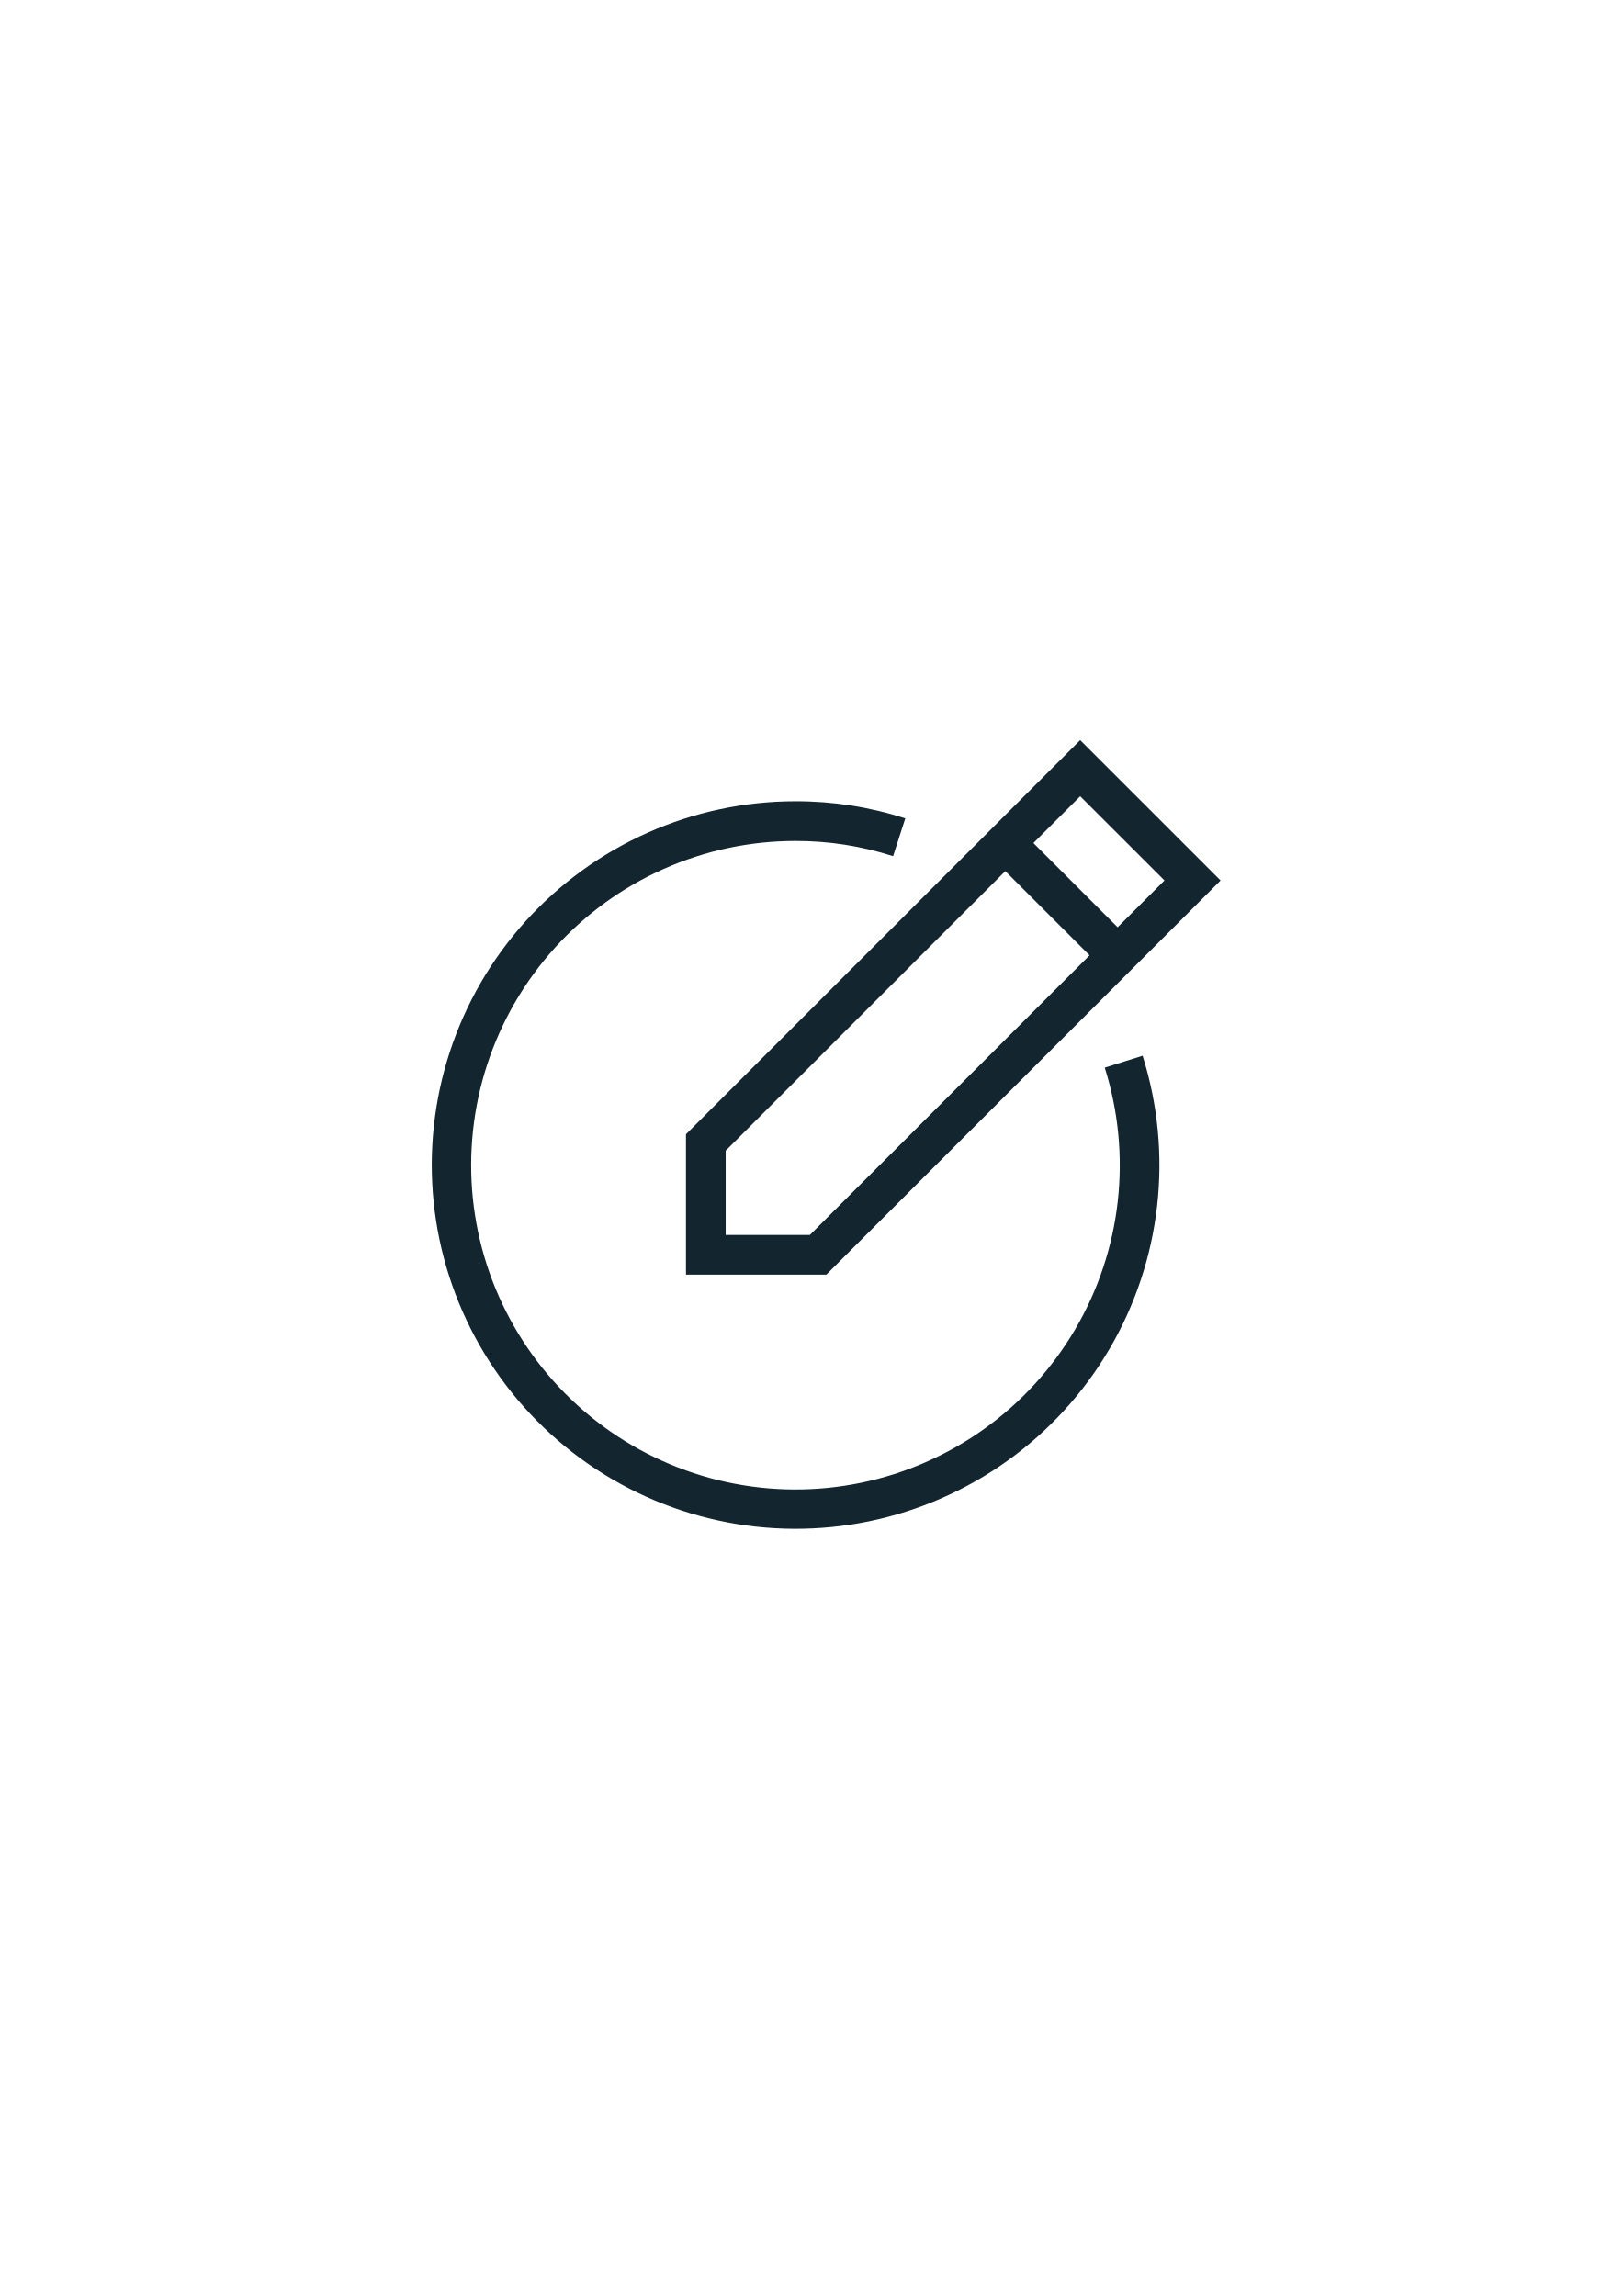
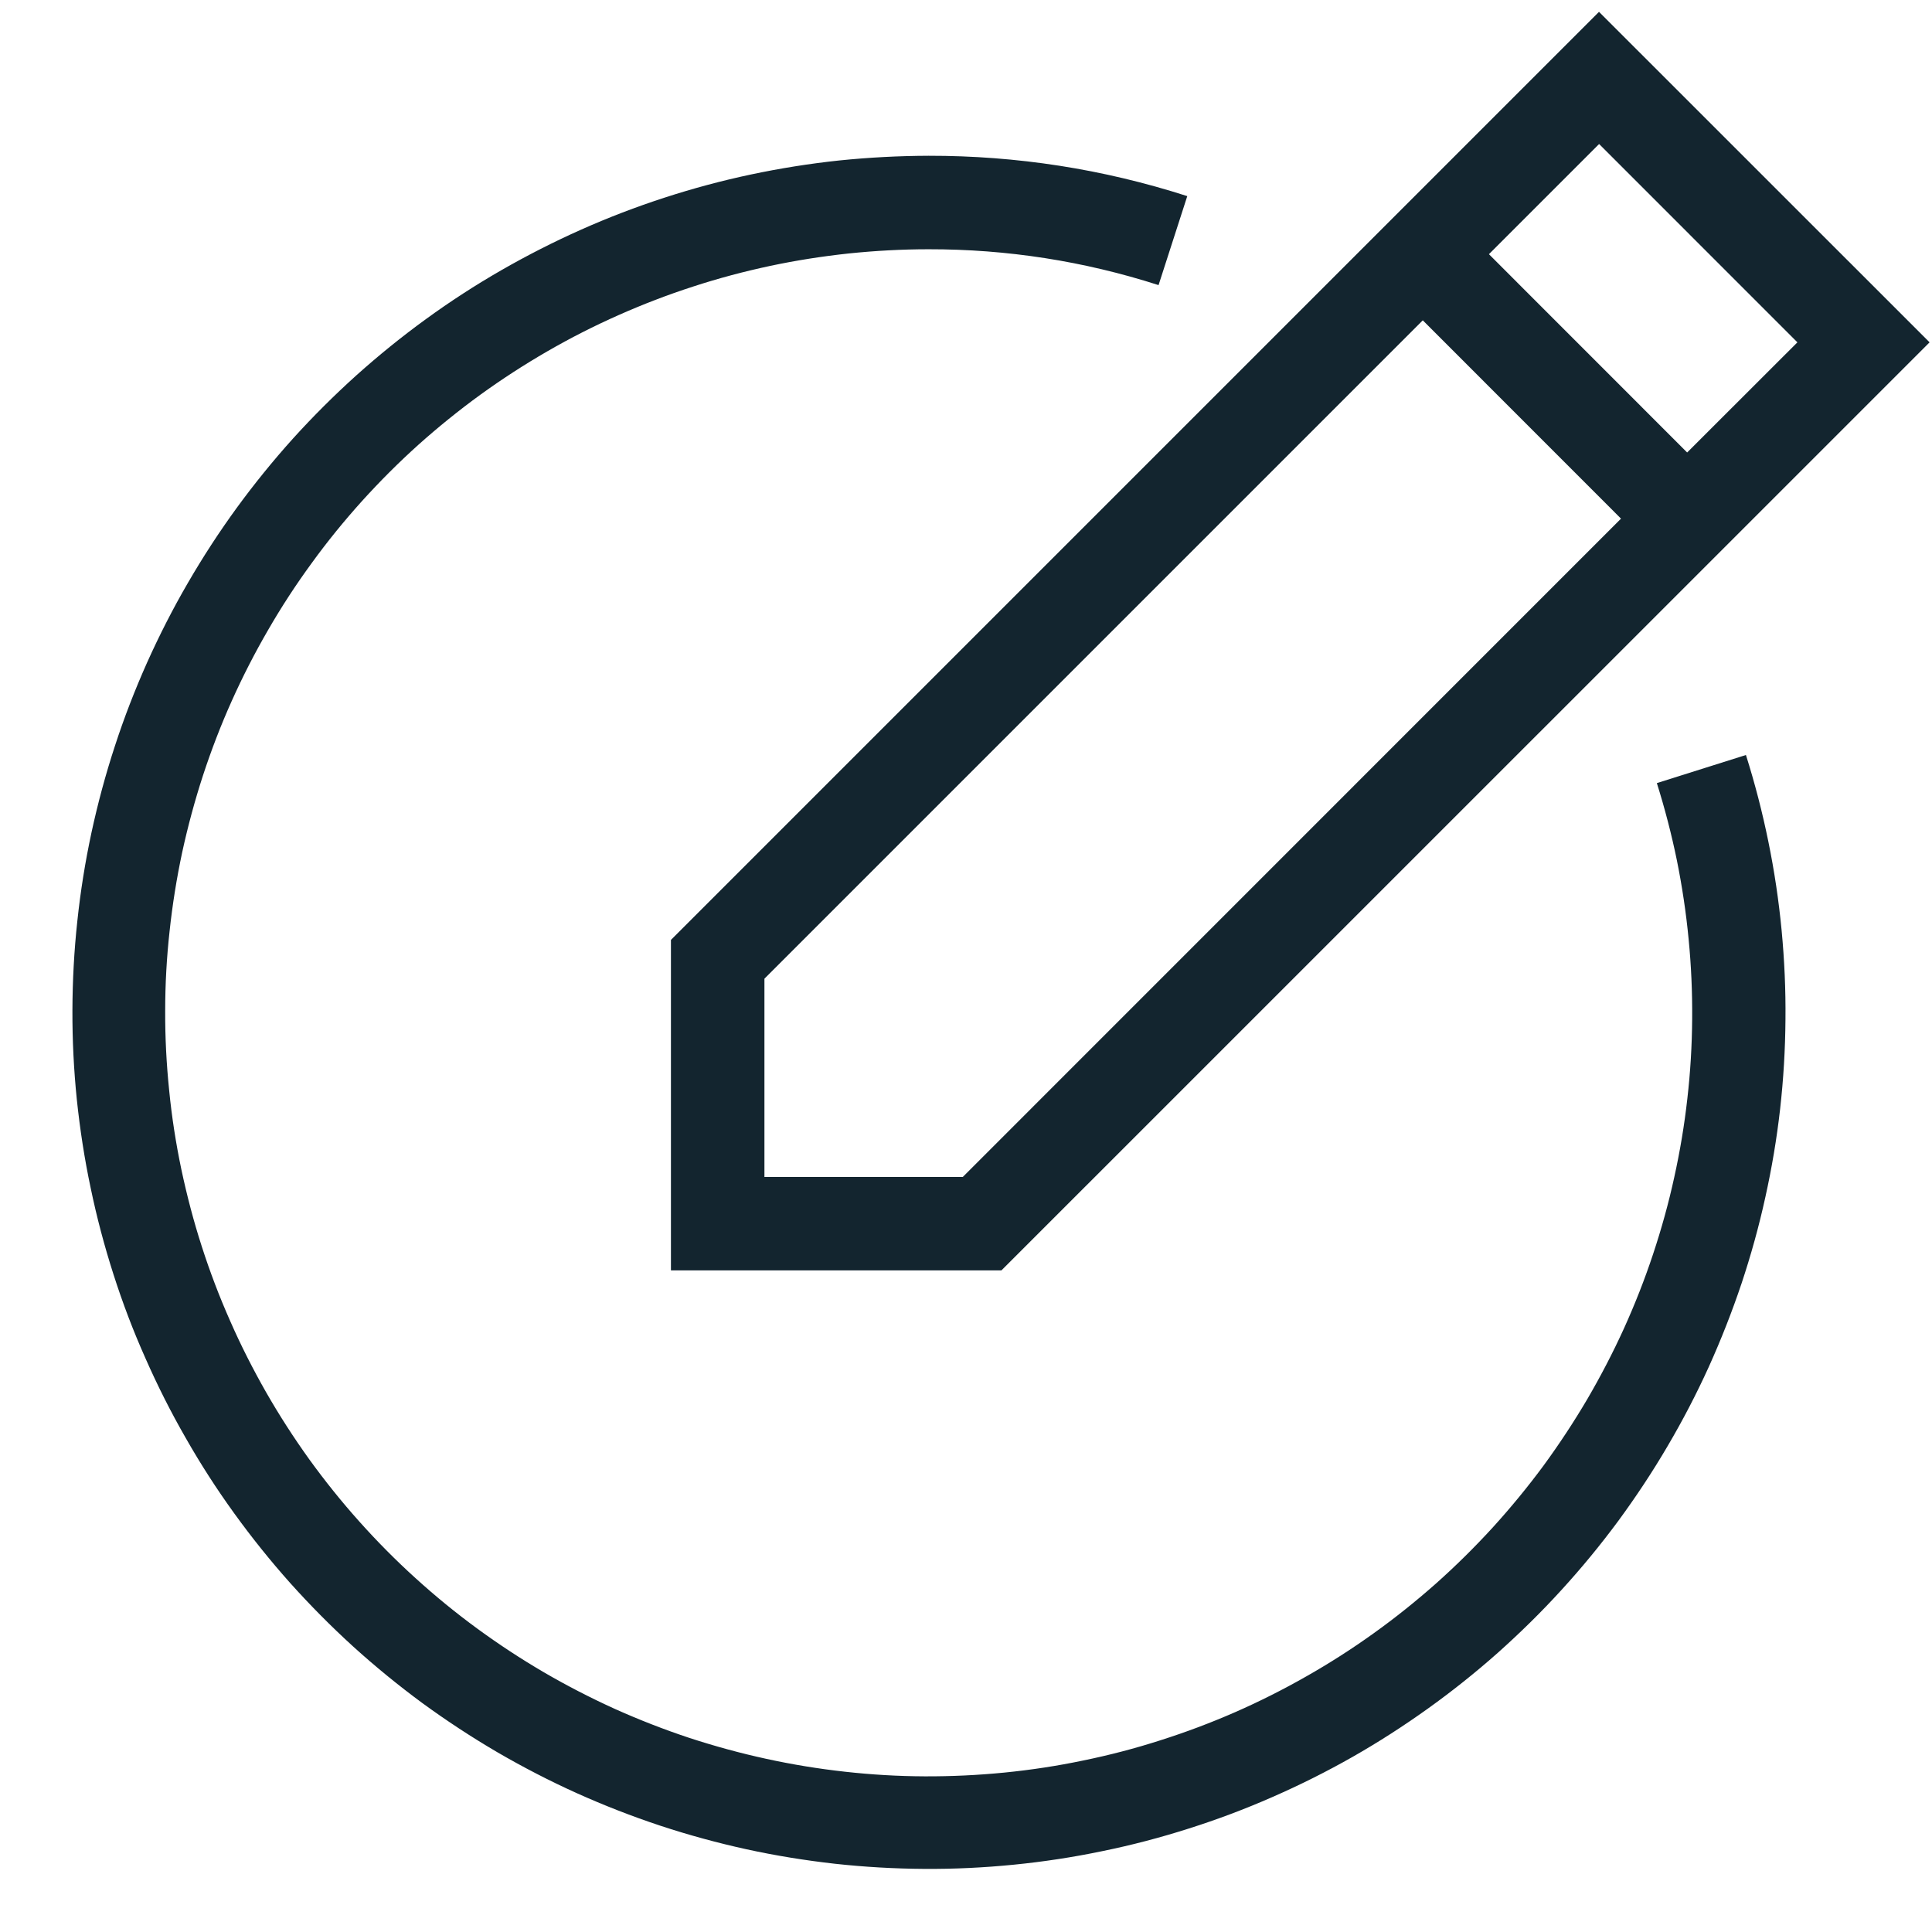
- <svg xmlns="http://www.w3.org/2000/svg" width="794" zoomAndPan="magnify" viewBox="0 0 594.96 842.25" height="1123" preserveAspectRatio="xMidYMid meet" version="1.0">
-   <defs>
-     <clipPath id="id1">
-       <path d="M 251 271 L 447.785 271 L 447.785 468 L 251 468 Z M 251 271 " clip-rule="nonzero" />
-     </clipPath>
-   </defs>
-   <path fill="#13252f" d="M 404.918 391.645 C 405.539 393.621 406.113 395.613 406.633 397.621 C 407.152 399.629 407.617 401.645 408.031 403.676 C 408.445 405.707 408.809 407.75 409.113 409.801 C 409.422 411.848 409.676 413.906 409.875 415.969 C 410.074 418.031 410.223 420.098 410.312 422.172 C 410.406 424.242 410.441 426.312 410.426 428.387 C 410.41 430.457 410.34 432.531 410.215 434.598 C 410.09 436.668 409.91 438.734 409.68 440.793 C 409.445 442.852 409.16 444.906 408.82 446.949 C 408.48 448.996 408.086 451.027 407.641 453.055 C 407.195 455.078 406.695 457.09 406.145 459.086 C 405.59 461.086 404.988 463.066 404.332 465.035 C 403.676 467 402.973 468.949 402.215 470.879 C 401.457 472.809 400.652 474.719 399.793 476.605 C 398.938 478.492 398.031 480.355 397.078 482.195 C 396.121 484.035 395.121 485.852 394.07 487.641 C 393.023 489.426 391.93 491.188 390.785 492.918 C 389.645 494.648 388.461 496.348 387.23 498.016 C 386 499.684 384.727 501.32 383.41 502.922 C 382.098 504.523 380.738 506.09 379.344 507.621 C 377.945 509.152 376.508 510.645 375.035 512.102 C 373.559 513.559 372.047 514.973 370.496 516.352 C 368.945 517.727 367.363 519.062 365.742 520.359 C 364.125 521.652 362.473 522.902 360.785 524.109 C 359.102 525.32 357.387 526.48 355.641 527.602 C 353.895 528.719 352.121 529.789 350.32 530.816 C 348.52 531.84 346.691 532.816 344.84 533.746 C 342.988 534.68 341.109 535.559 339.211 536.391 C 337.312 537.223 335.395 538.004 333.453 538.734 C 331.516 539.465 329.559 540.148 327.582 540.777 C 325.605 541.406 323.617 541.98 321.613 542.508 C 319.605 543.031 317.59 543.504 315.559 543.926 C 313.527 544.344 311.488 544.711 309.441 545.023 C 307.391 545.336 305.336 545.594 303.273 545.801 C 301.211 546.008 299.145 546.156 297.07 546.254 C 295 546.352 292.93 546.395 290.855 546.383 C 288.785 546.375 286.711 546.309 284.645 546.188 C 282.574 546.07 280.508 545.898 278.449 545.668 C 276.387 545.441 274.336 545.16 272.289 544.828 C 270.242 544.492 268.207 544.105 266.184 543.664 C 264.156 543.223 262.145 542.73 260.145 542.184 C 258.145 541.637 256.16 541.039 254.191 540.391 C 252.223 539.738 250.273 539.039 248.34 538.285 C 246.41 537.535 244.5 536.734 242.609 535.883 C 240.719 535.031 238.852 534.129 237.012 533.18 C 235.168 532.23 233.352 531.234 231.559 530.188 C 229.77 529.145 228.008 528.055 226.273 526.918 C 224.539 525.781 222.836 524.602 221.164 523.375 C 219.492 522.148 217.855 520.883 216.25 519.57 C 214.645 518.258 213.074 516.906 211.539 515.512 C 210.004 514.121 208.504 512.688 207.047 511.215 C 205.586 509.746 204.164 508.234 202.785 506.691 C 201.402 505.145 200.062 503.562 198.766 501.949 C 197.465 500.332 196.211 498.684 195 497.004 C 193.785 495.32 192.617 493.609 191.496 491.867 C 190.375 490.125 189.297 488.352 188.266 486.555 C 187.234 484.754 186.254 482.93 185.32 481.082 C 184.383 479.23 183.5 477.355 182.66 475.461 C 181.824 473.562 181.039 471.648 180.301 469.711 C 179.562 467.773 178.879 465.816 178.246 463.844 C 177.609 461.871 177.027 459.879 176.496 457.875 C 175.965 455.871 175.488 453.855 175.062 451.828 C 174.641 449.797 174.266 447.762 173.949 445.711 C 173.629 443.664 173.367 441.609 173.156 439.547 C 172.945 437.484 172.785 435.418 172.684 433.348 C 172.582 431.277 172.531 429.203 172.539 427.129 C 172.543 425.059 172.602 422.984 172.719 420.918 C 172.832 418.848 173 416.781 173.223 414.719 C 173.441 412.656 173.719 410.605 174.047 408.559 C 174.375 406.512 174.758 404.473 175.195 402.445 C 175.629 400.422 176.117 398.406 176.66 396.406 C 177.199 394.402 177.793 392.418 178.438 390.449 C 179.082 388.477 179.777 386.523 180.523 384.59 C 181.273 382.656 182.066 380.742 182.914 378.852 C 183.762 376.961 184.656 375.09 185.602 373.246 C 186.547 371.398 187.539 369.582 188.578 367.785 C 189.617 365.992 190.703 364.227 191.836 362.492 C 192.965 360.754 194.145 359.051 195.363 357.375 C 196.586 355.699 197.848 354.055 199.156 352.445 C 200.461 350.84 201.812 349.266 203.199 347.727 C 204.59 346.188 206.016 344.684 207.484 343.223 C 208.953 341.758 210.457 340.332 212 338.949 C 213.543 337.562 215.117 336.219 216.73 334.914 C 218.344 333.613 219.988 332.352 221.668 331.137 C 223.344 329.918 225.055 328.746 226.793 327.621 C 228.531 326.492 230.301 325.41 232.098 324.375 C 233.891 323.34 235.715 322.355 237.562 321.414 C 239.41 320.477 241.281 319.586 243.176 318.742 C 245.066 317.902 246.984 317.109 248.918 316.367 C 250.855 315.625 252.809 314.934 254.777 314.297 C 256.75 313.656 258.738 313.066 260.738 312.531 C 262.742 311.996 264.758 311.512 266.785 311.082 C 268.812 310.652 270.852 310.277 272.898 309.953 C 274.945 309.629 277 309.359 279.059 309.141 C 281.121 308.926 283.188 308.762 285.258 308.656 C 287.328 308.547 289.398 308.492 291.473 308.492 C 303.703 308.469 315.645 310.328 327.293 314.066 L 331.766 300.207 C 318.664 295.996 305.234 293.906 291.473 293.93 C 289.145 293.93 286.824 293.992 284.5 294.113 C 282.18 294.238 279.863 294.418 277.551 294.664 C 275.238 294.906 272.934 295.211 270.637 295.574 C 268.34 295.938 266.055 296.363 263.781 296.848 C 261.508 297.328 259.246 297.871 257 298.473 C 254.754 299.074 252.527 299.734 250.312 300.453 C 248.102 301.172 245.91 301.949 243.742 302.781 C 241.57 303.613 239.422 304.5 237.297 305.445 C 235.172 306.391 233.074 307.391 231.004 308.445 C 228.93 309.5 226.887 310.609 224.875 311.77 C 222.859 312.93 220.879 314.145 218.926 315.41 C 216.977 316.676 215.059 317.988 213.176 319.355 C 211.293 320.723 209.449 322.133 207.641 323.598 C 205.832 325.059 204.066 326.566 202.336 328.121 C 200.605 329.676 198.918 331.273 197.273 332.914 C 195.625 334.559 194.023 336.242 192.469 337.969 C 190.91 339.695 189.398 341.461 187.934 343.266 C 186.469 345.07 185.051 346.91 183.68 348.789 C 182.312 350.668 180.992 352.582 179.723 354.531 C 178.453 356.48 177.238 358.461 176.07 360.473 C 174.906 362.484 173.793 364.523 172.734 366.594 C 171.676 368.664 170.672 370.762 169.723 372.883 C 168.773 375.004 167.879 377.152 167.043 379.32 C 166.203 381.488 165.426 383.68 164.703 385.891 C 163.98 388.098 163.316 390.324 162.707 392.57 C 162.102 394.816 161.555 397.074 161.066 399.348 C 160.578 401.621 160.148 403.906 159.781 406.199 C 159.41 408.496 159.102 410.801 158.855 413.113 C 158.605 415.422 158.418 417.742 158.293 420.062 C 158.164 422.383 158.098 424.707 158.09 427.031 C 158.086 429.355 158.141 431.68 158.258 434.004 C 158.371 436.324 158.547 438.645 158.785 440.957 C 159.02 443.27 159.316 445.574 159.676 447.871 C 160.031 450.168 160.449 452.457 160.926 454.73 C 161.402 457.008 161.938 459.27 162.535 461.516 C 163.129 463.766 163.781 465.996 164.496 468.207 C 165.207 470.422 165.977 472.613 166.801 474.789 C 167.629 476.961 168.508 479.113 169.449 481.238 C 170.387 483.367 171.379 485.469 172.43 487.543 C 173.477 489.617 174.578 491.664 175.734 493.684 C 176.891 495.699 178.098 497.688 179.355 499.641 C 180.617 501.594 181.926 503.516 183.285 505.402 C 184.645 507.289 186.055 509.137 187.508 510.949 C 188.965 512.762 190.469 514.535 192.02 516.27 C 193.566 518.004 195.16 519.695 196.797 521.348 C 198.434 522.996 200.113 524.602 201.836 526.168 C 203.559 527.73 205.32 529.246 207.121 530.715 C 208.922 532.188 210.758 533.609 212.633 534.984 C 214.508 536.359 216.418 537.684 218.363 538.961 C 220.309 540.234 222.285 541.457 224.293 542.629 C 226.301 543.801 228.336 544.918 230.402 545.984 C 232.473 547.051 234.562 548.059 236.684 549.016 C 238.805 549.973 240.945 550.871 243.113 551.715 C 245.281 552.559 247.469 553.344 249.676 554.074 C 251.883 554.805 254.109 555.473 256.352 556.086 C 258.594 556.699 260.852 557.254 263.121 557.75 C 265.395 558.242 267.676 558.68 269.973 559.055 C 272.266 559.43 274.57 559.746 276.879 560 C 279.191 560.258 281.508 560.453 283.828 560.586 C 286.148 560.719 288.473 560.793 290.797 560.805 C 293.125 560.82 295.445 560.77 297.77 560.66 C 300.094 560.555 302.41 560.383 304.723 560.152 C 307.039 559.926 309.344 559.633 311.641 559.285 C 313.941 558.934 316.23 558.523 318.504 558.055 C 320.781 557.582 323.047 557.055 325.297 556.465 C 327.547 555.875 329.777 555.23 331.992 554.523 C 334.207 553.82 336.406 553.059 338.582 552.238 C 340.758 551.418 342.91 550.543 345.039 549.609 C 347.168 548.676 349.273 547.691 351.352 546.648 C 353.43 545.605 355.48 544.508 357.5 543.359 C 359.523 542.211 361.512 541.008 363.469 539.754 C 365.43 538.504 367.352 537.199 369.242 535.844 C 371.133 534.488 372.984 533.086 374.801 531.637 C 376.621 530.188 378.398 528.688 380.137 527.145 C 381.875 525.602 383.57 524.012 385.227 522.379 C 386.883 520.746 388.492 519.074 390.062 517.355 C 391.629 515.641 393.152 513.883 394.629 512.086 C 396.105 510.289 397.531 508.457 398.914 506.586 C 400.293 504.715 401.625 502.809 402.902 500.867 C 404.184 498.926 405.414 496.953 406.59 494.949 C 407.77 492.945 408.895 490.91 409.965 488.848 C 411.035 486.781 412.051 484.691 413.016 482.574 C 413.977 480.457 414.883 478.316 415.73 476.152 C 416.582 473.988 417.375 471.805 418.109 469.598 C 418.848 467.395 419.523 465.172 420.145 462.93 C 420.766 460.688 421.324 458.434 421.828 456.164 C 422.328 453.891 422.77 451.609 423.152 449.316 C 423.535 447.023 423.855 444.723 424.121 442.41 C 424.383 440.102 424.582 437.785 424.723 435.465 C 424.863 433.145 424.945 430.82 424.965 428.496 C 424.984 426.172 424.945 423.848 424.844 421.523 C 424.738 419.203 424.578 416.883 424.355 414.57 C 424.133 412.254 423.848 409.949 423.504 407.648 C 423.16 405.348 422.758 403.059 422.293 400.781 C 421.832 398.504 421.309 396.238 420.727 393.984 C 420.145 391.734 419.504 389.5 418.809 387.281 Z M 404.918 391.645 " fill-opacity="1" fill-rule="nonzero" />
-   <g clip-path="url(#id1)">
-     <path fill="#13252f" d="M 251.328 416.086 L 251.328 467.574 L 302.816 467.574 L 447.402 322.98 L 395.914 271.5 Z M 296.785 453.008 L 265.891 453.008 L 265.891 422.117 L 368.453 319.551 L 399.344 350.445 Z M 409.641 340.148 L 378.754 309.254 L 395.918 292.09 L 426.816 322.98 Z M 409.641 340.148 " fill-opacity="1" fill-rule="nonzero" />
-   </g>
+ <svg xmlns="http://www.w3.org/2000/svg" width="96" zoomAndPan="magnify" viewBox="0 0 72 72" height="96" preserveAspectRatio="xMidYMid meet" version="1.0">
+   <path fill="#13252f" d="M 61.746 29.184 C 62.043 30.129 62.293 31.09 62.492 32.059 C 62.688 33.031 62.836 34.012 62.93 35 C 63.027 35.988 63.07 36.98 63.062 37.973 C 63.055 38.965 62.996 39.953 62.883 40.938 C 62.773 41.926 62.609 42.902 62.395 43.871 C 62.184 44.84 61.918 45.797 61.605 46.738 C 61.293 47.68 60.93 48.602 60.52 49.508 C 60.109 50.41 59.652 51.289 59.152 52.145 C 58.648 53 58.102 53.828 57.516 54.629 C 56.926 55.426 56.297 56.191 55.629 56.926 C 54.957 57.66 54.254 58.355 53.512 59.016 C 52.77 59.672 51.996 60.293 51.188 60.871 C 50.383 61.449 49.547 61.984 48.684 62.473 C 47.82 62.965 46.938 63.41 46.027 63.809 C 45.117 64.207 44.191 64.555 43.246 64.855 C 42.301 65.16 41.34 65.41 40.367 65.609 C 39.398 65.812 38.418 65.961 37.43 66.059 C 36.441 66.156 35.453 66.203 34.461 66.199 C 33.469 66.195 32.477 66.137 31.492 66.027 C 30.504 65.918 29.527 65.758 28.559 65.547 C 27.586 65.336 26.633 65.074 25.688 64.766 C 24.746 64.453 23.824 64.094 22.918 63.688 C 22.012 63.277 21.133 62.824 20.273 62.324 C 19.418 61.824 18.59 61.281 17.789 60.695 C 16.988 60.109 16.219 59.48 15.484 58.812 C 14.75 58.148 14.051 57.441 13.391 56.703 C 12.73 55.965 12.109 55.191 11.527 54.387 C 10.949 53.582 10.41 52.746 9.918 51.887 C 9.426 51.023 8.977 50.141 8.578 49.23 C 8.176 48.324 7.824 47.398 7.52 46.453 C 7.215 45.508 6.965 44.551 6.758 43.578 C 6.555 42.609 6.402 41.629 6.305 40.641 C 6.203 39.652 6.152 38.664 6.156 37.672 C 6.156 36.68 6.211 35.688 6.32 34.703 C 6.426 33.715 6.582 32.738 6.789 31.766 C 7 30.797 7.258 29.84 7.566 28.895 C 7.875 27.953 8.23 27.027 8.637 26.121 C 9.043 25.215 9.496 24.332 9.992 23.477 C 10.488 22.617 11.031 21.785 11.617 20.984 C 12.199 20.18 12.824 19.414 13.488 18.676 C 14.156 17.938 14.855 17.238 15.594 16.574 C 16.332 15.914 17.105 15.289 17.906 14.707 C 18.711 14.125 19.543 13.586 20.402 13.09 C 21.262 12.594 22.145 12.145 23.055 11.742 C 23.961 11.34 24.887 10.984 25.828 10.68 C 26.773 10.371 27.73 10.117 28.699 9.91 C 29.672 9.703 30.652 9.551 31.637 9.445 C 32.625 9.344 33.613 9.289 34.605 9.289 C 37.531 9.285 40.391 9.73 43.176 10.625 L 44.246 7.309 C 41.113 6.301 37.898 5.801 34.605 5.805 C 33.492 5.809 32.383 5.867 31.277 5.98 C 30.168 6.098 29.07 6.273 27.98 6.504 C 26.895 6.734 25.82 7.023 24.762 7.367 C 23.703 7.711 22.664 8.109 21.648 8.562 C 20.629 9.016 19.641 9.52 18.676 10.074 C 17.711 10.629 16.777 11.234 15.875 11.891 C 14.977 12.543 14.113 13.242 13.285 13.984 C 12.457 14.73 11.668 15.516 10.922 16.34 C 10.176 17.168 9.477 18.031 8.82 18.93 C 8.164 19.832 7.559 20.762 7 21.727 C 6.441 22.688 5.938 23.676 5.48 24.695 C 5.027 25.711 4.625 26.746 4.281 27.805 C 3.934 28.863 3.645 29.938 3.41 31.023 C 3.176 32.113 3 33.211 2.883 34.316 C 2.762 35.426 2.703 36.535 2.699 37.648 C 2.695 38.762 2.75 39.871 2.863 40.977 C 2.98 42.086 3.148 43.184 3.379 44.273 C 3.605 45.363 3.891 46.438 4.23 47.496 C 4.57 48.559 4.965 49.598 5.418 50.613 C 5.867 51.633 6.367 52.625 6.922 53.59 C 7.473 54.559 8.074 55.492 8.727 56.395 C 9.379 57.297 10.074 58.164 10.816 58.996 C 11.559 59.824 12.34 60.613 13.164 61.363 C 13.988 62.109 14.848 62.812 15.746 63.473 C 16.645 64.129 17.574 64.738 18.535 65.301 C 19.496 65.859 20.484 66.371 21.5 66.828 C 22.516 67.285 23.551 67.688 24.609 68.039 C 25.664 68.387 26.738 68.68 27.824 68.918 C 28.914 69.156 30.008 69.332 31.117 69.457 C 32.223 69.578 33.332 69.641 34.445 69.648 C 35.559 69.656 36.668 69.602 37.777 69.492 C 38.883 69.383 39.984 69.215 41.074 68.988 C 42.164 68.766 43.238 68.484 44.301 68.145 C 45.359 67.809 46.402 67.418 47.422 66.969 C 48.441 66.523 49.434 66.027 50.402 65.477 C 51.371 64.926 52.305 64.324 53.211 63.676 C 54.117 63.027 54.984 62.336 55.816 61.598 C 56.648 60.855 57.441 60.078 58.191 59.254 C 58.941 58.434 59.648 57.574 60.309 56.68 C 60.969 55.781 61.582 54.855 62.145 53.895 C 62.711 52.934 63.223 51.949 63.684 50.934 C 64.141 49.922 64.547 48.887 64.902 47.832 C 65.254 46.773 65.551 45.703 65.789 44.617 C 66.031 43.527 66.215 42.434 66.34 41.328 C 66.465 40.219 66.531 39.109 66.539 37.996 C 66.551 36.883 66.5 35.773 66.395 34.664 C 66.289 33.559 66.125 32.457 65.902 31.367 C 65.68 30.277 65.402 29.199 65.066 28.137 Z M 61.746 29.184 " fill-opacity="1" fill-rule="nonzero" />
+   <path fill="#13252f" d="M 25.004 35.027 L 25.004 47.344 L 37.32 47.344 L 71.91 12.758 L 59.59 0.441 Z M 35.879 43.863 L 28.488 43.863 L 28.488 36.473 L 53.023 11.938 L 60.41 19.328 Z M 62.875 16.863 L 55.488 9.473 L 59.594 5.367 L 66.984 12.758 Z M 62.875 16.863 " fill-opacity="1" fill-rule="nonzero" />
</svg>
